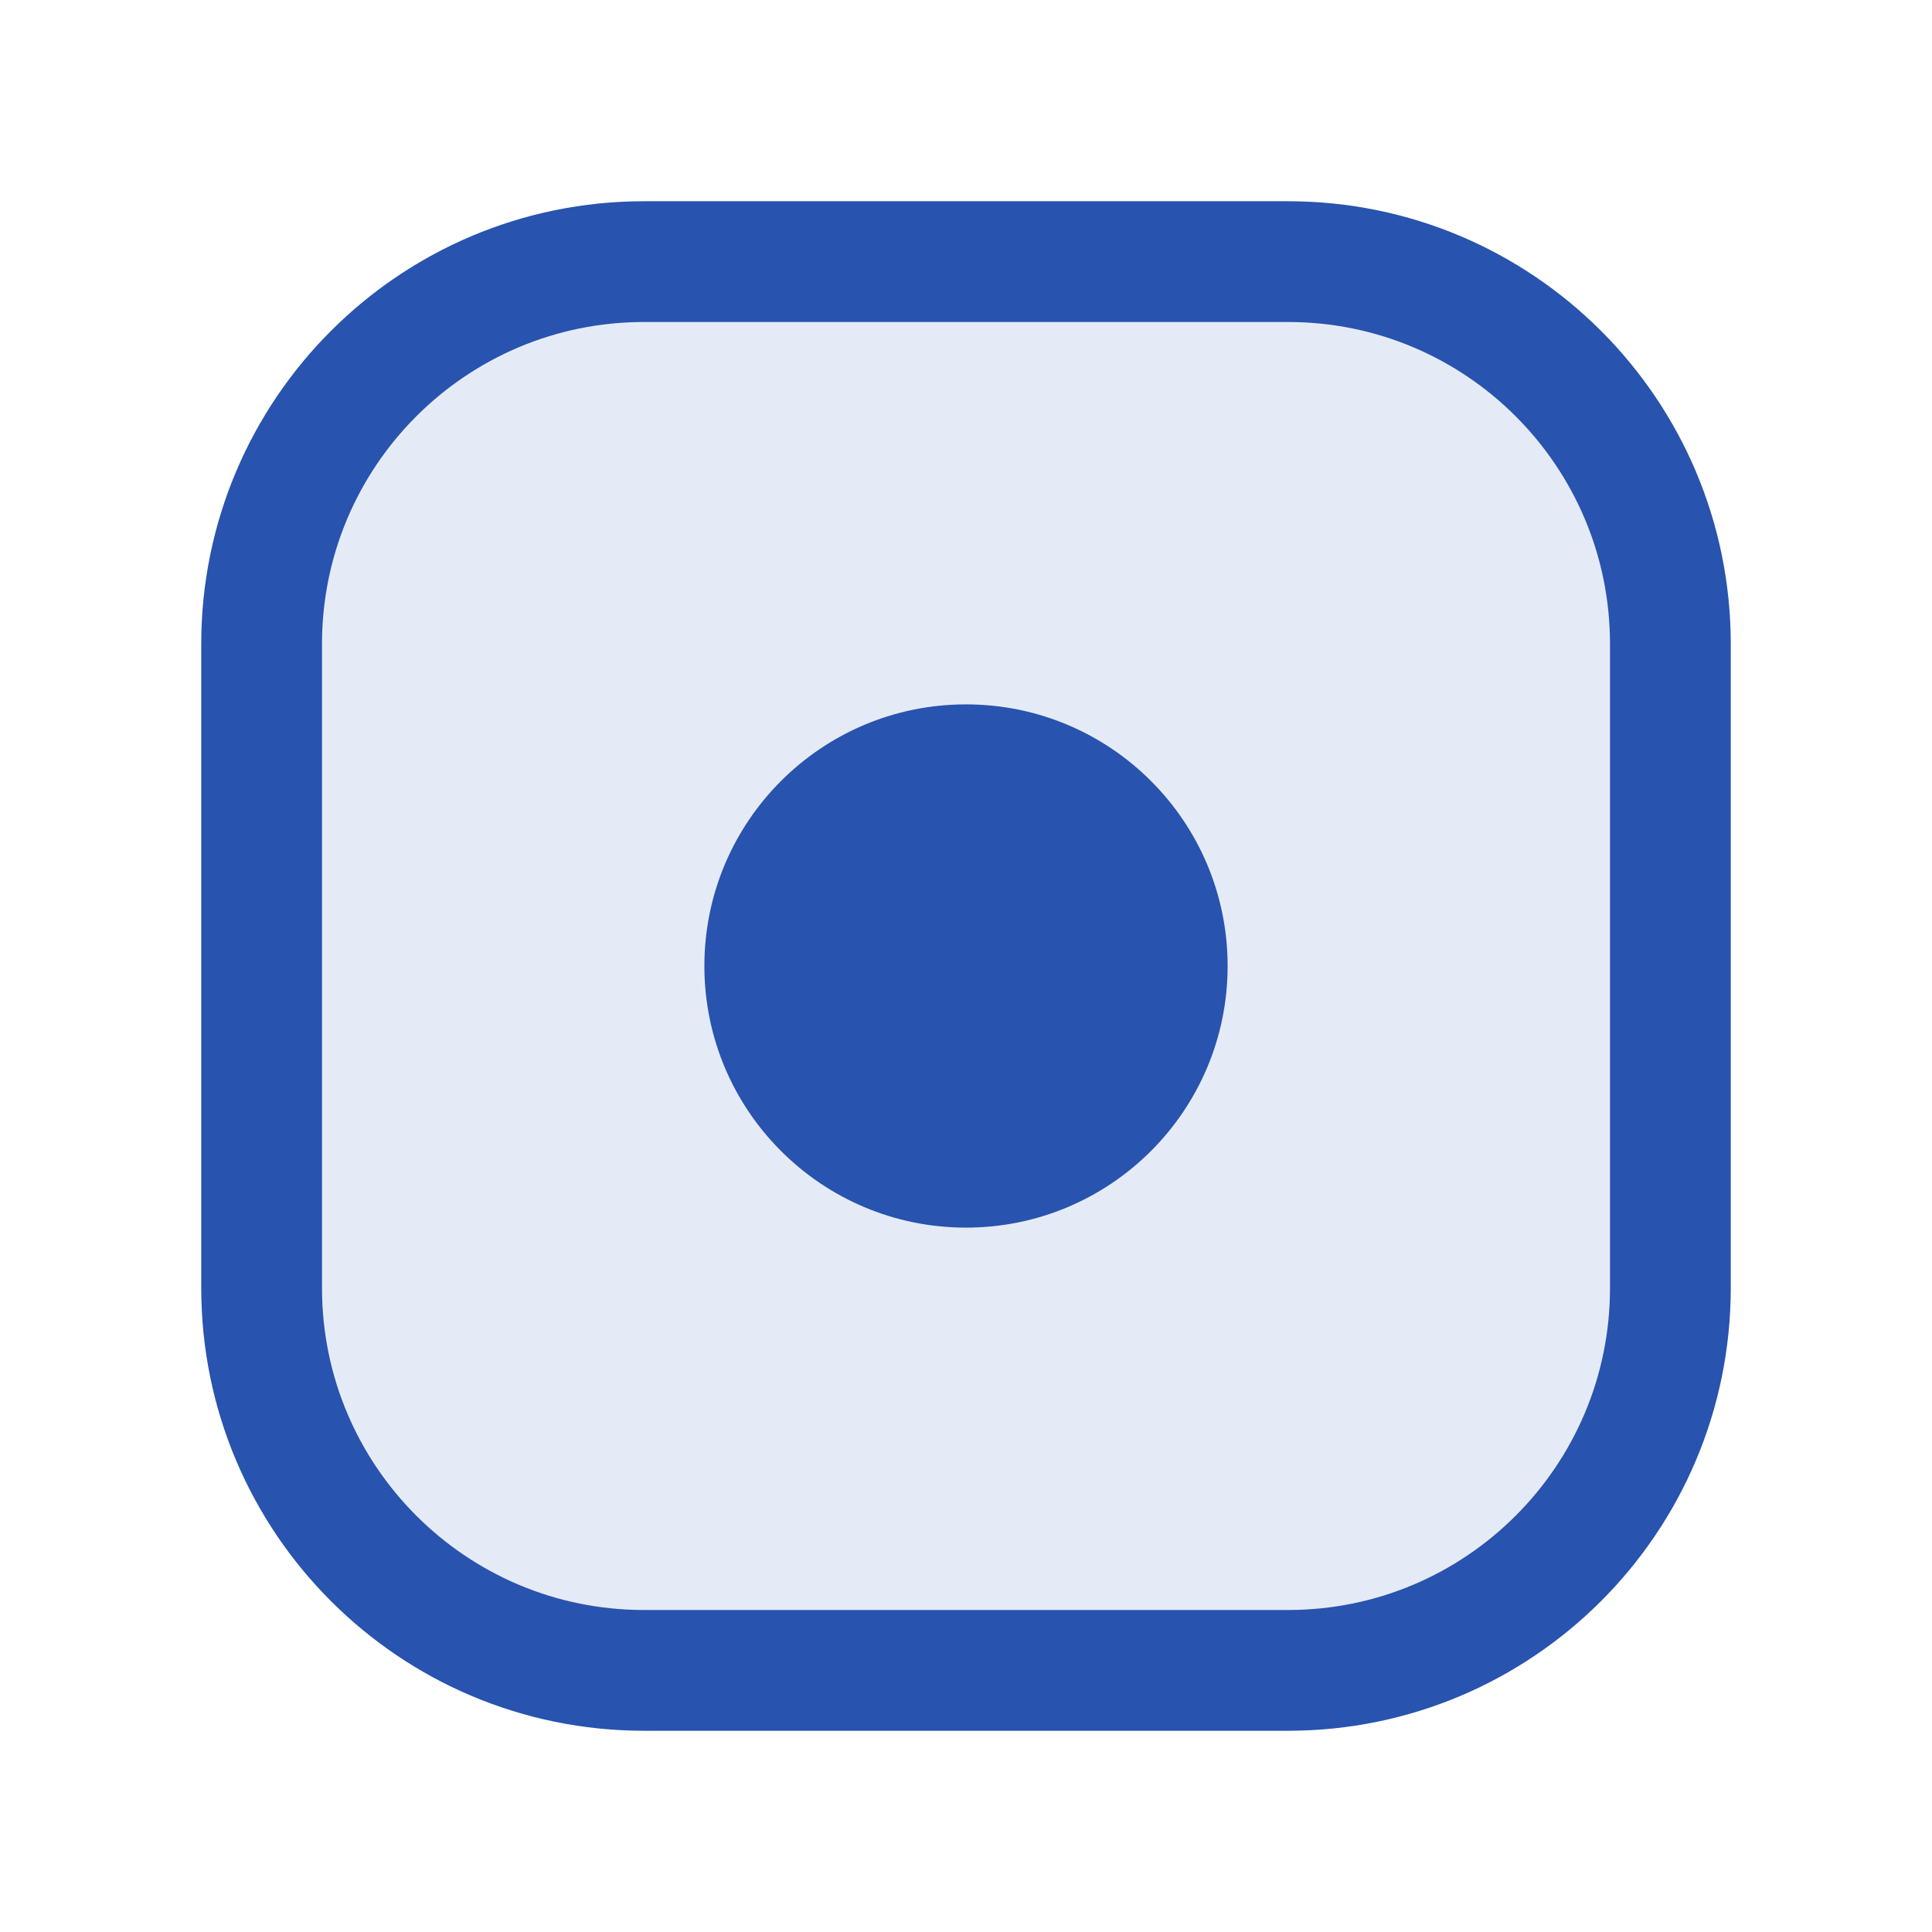
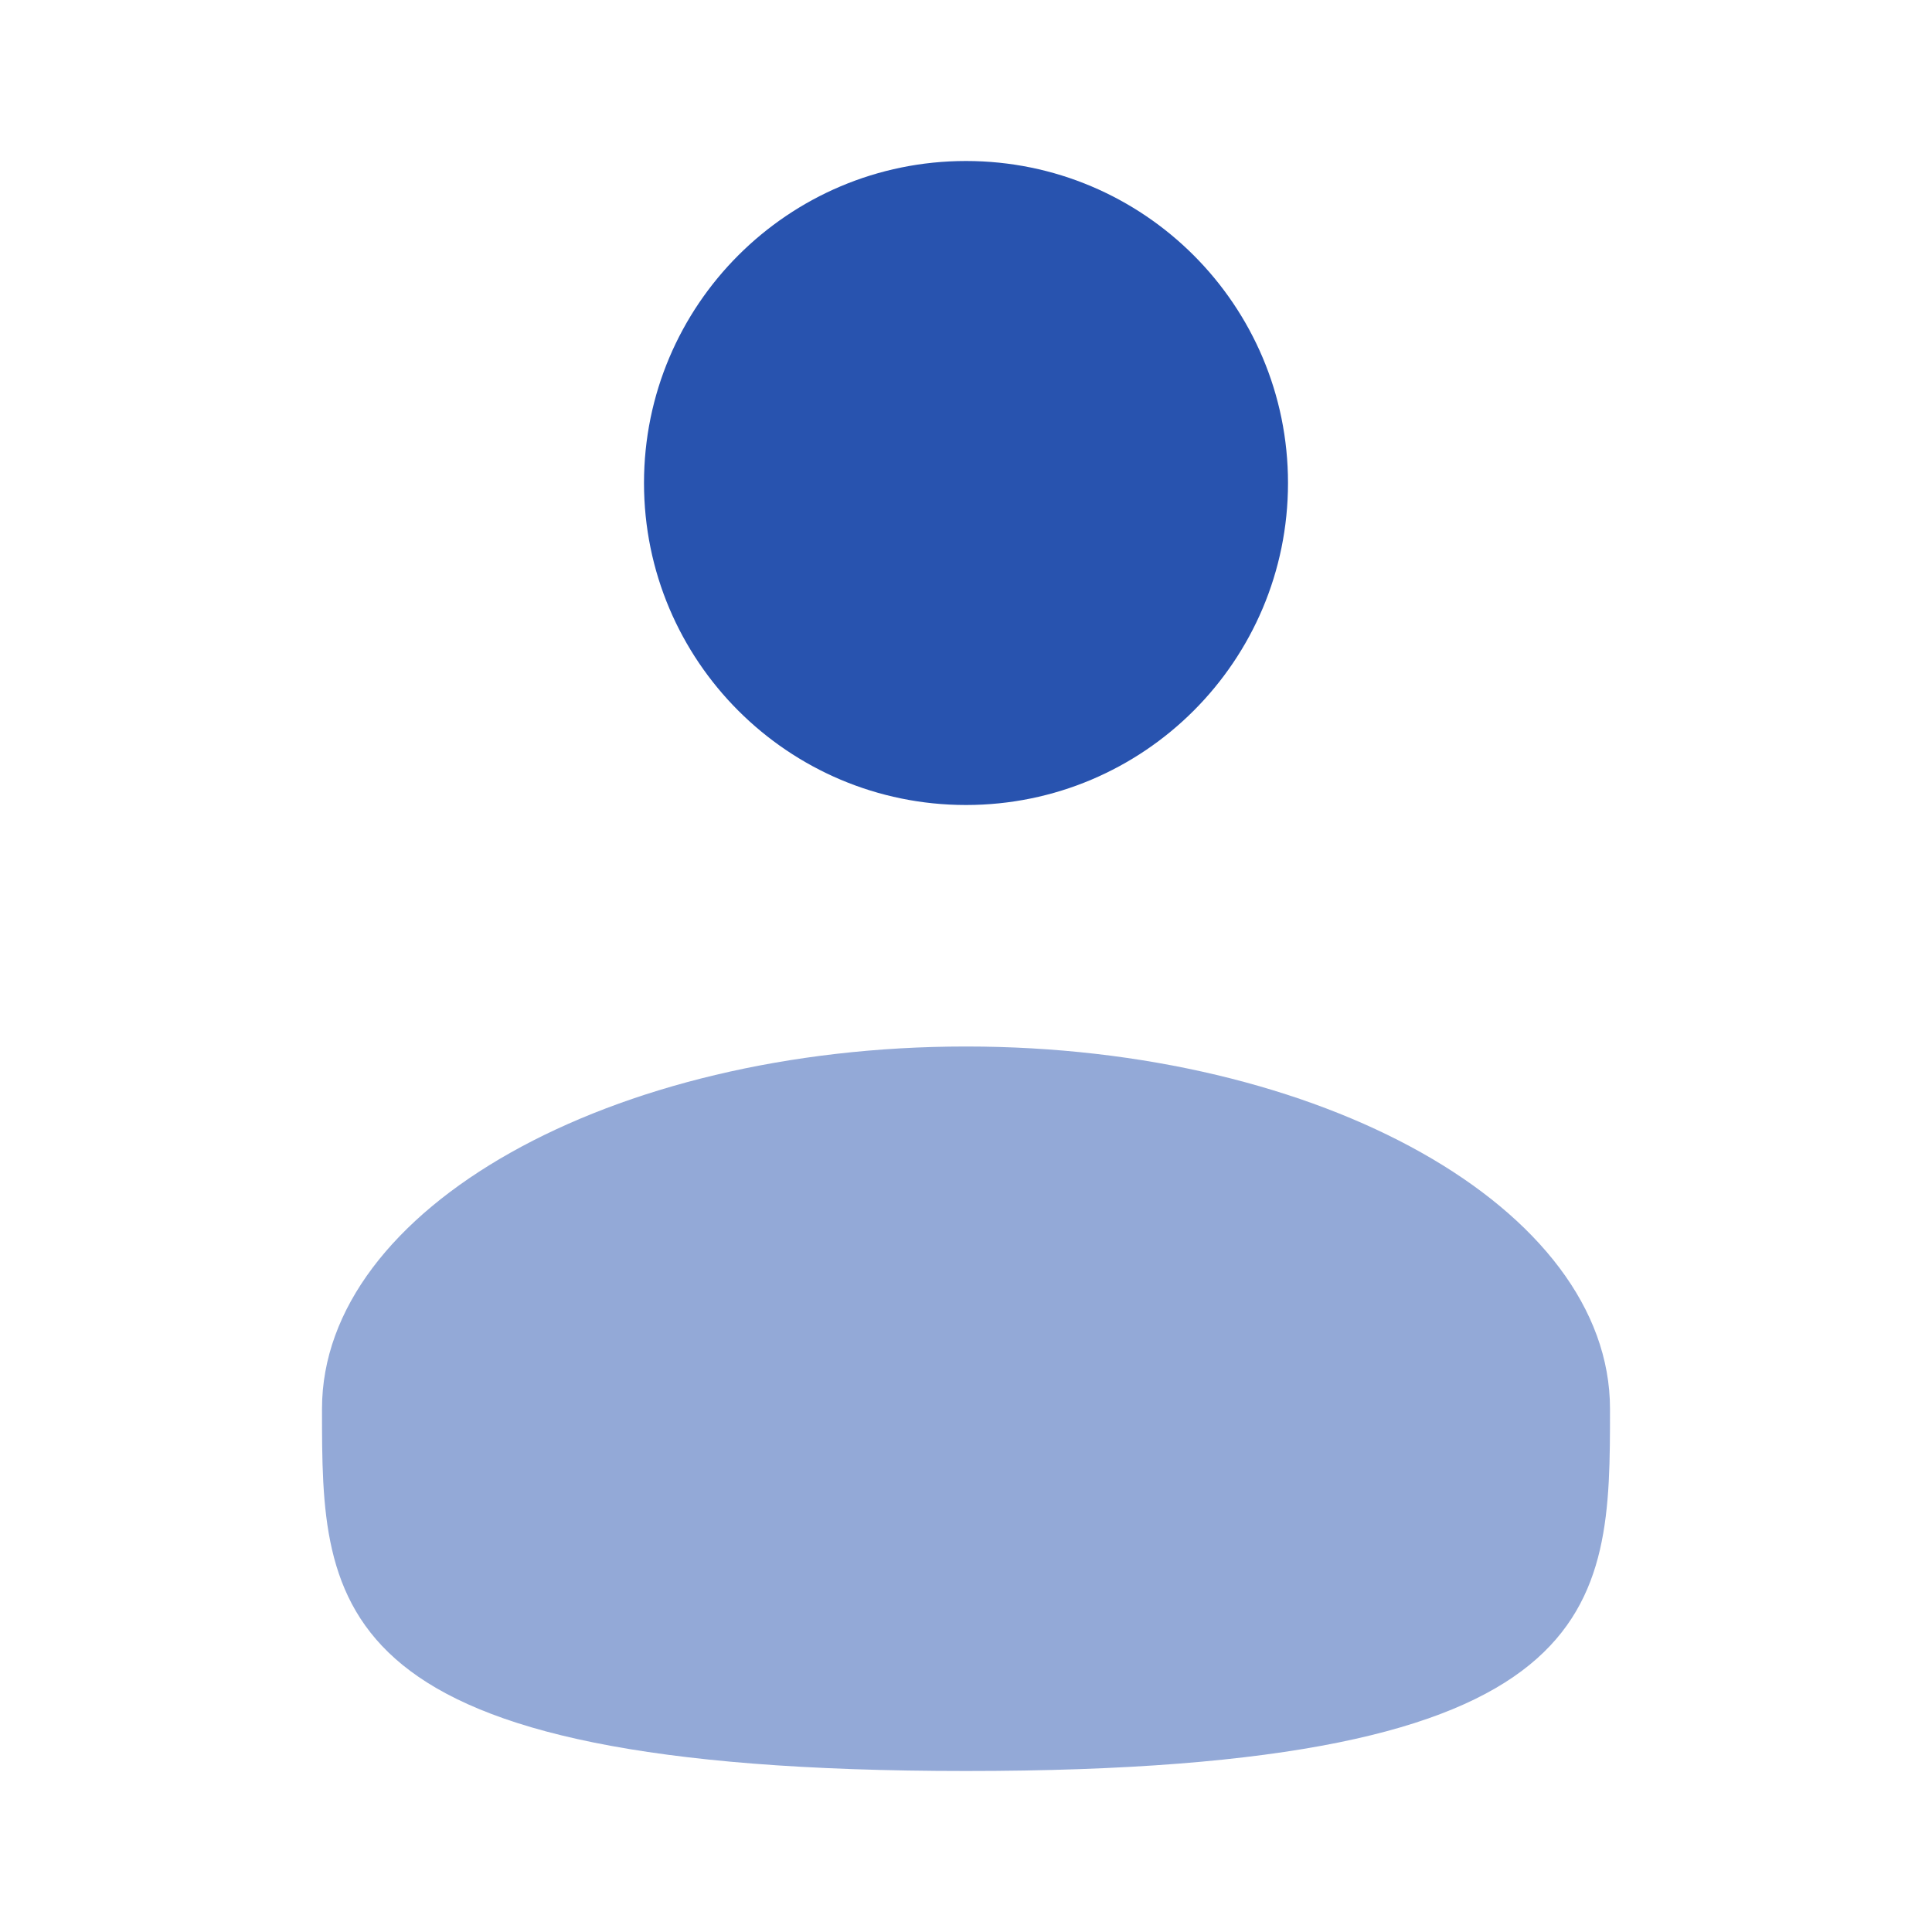
- <svg xmlns="http://www.w3.org/2000/svg" width="24" height="24" viewBox="0 0 24 24" fill="none">
-   <rect x="2.5" y="2.5" width="19" height="19" rx="5.5" fill="#2853AF" fill-opacity="0.12" />
-   <rect x="3.25" y="3.25" width="17.5" height="17.5" rx="4.75" stroke="#2853AF" stroke-width="1.5" />
-   <circle cx="12" cy="12" r="3.25" fill="#2853AF" />
+ <svg xmlns="http://www.w3.org/2000/svg" width="48" height="48" viewBox="0 0 48 48" fill="none">
+   <path d="M24 20C28.418 20 32 16.418 32 12C32 7.582 28.418 4 24 4C19.582 4 16 7.582 16 12C16 16.418 19.582 20 24 20Z" fill="#2853AF" />
+   <path opacity="0.5" d="M40 35C40 39.97 40 44 24 44C8 44 8 39.97 8 35C8 30.03 15.164 26 24 26C32.836 26 40 30.03 40 35Z" fill="#2853AF" />
</svg>
